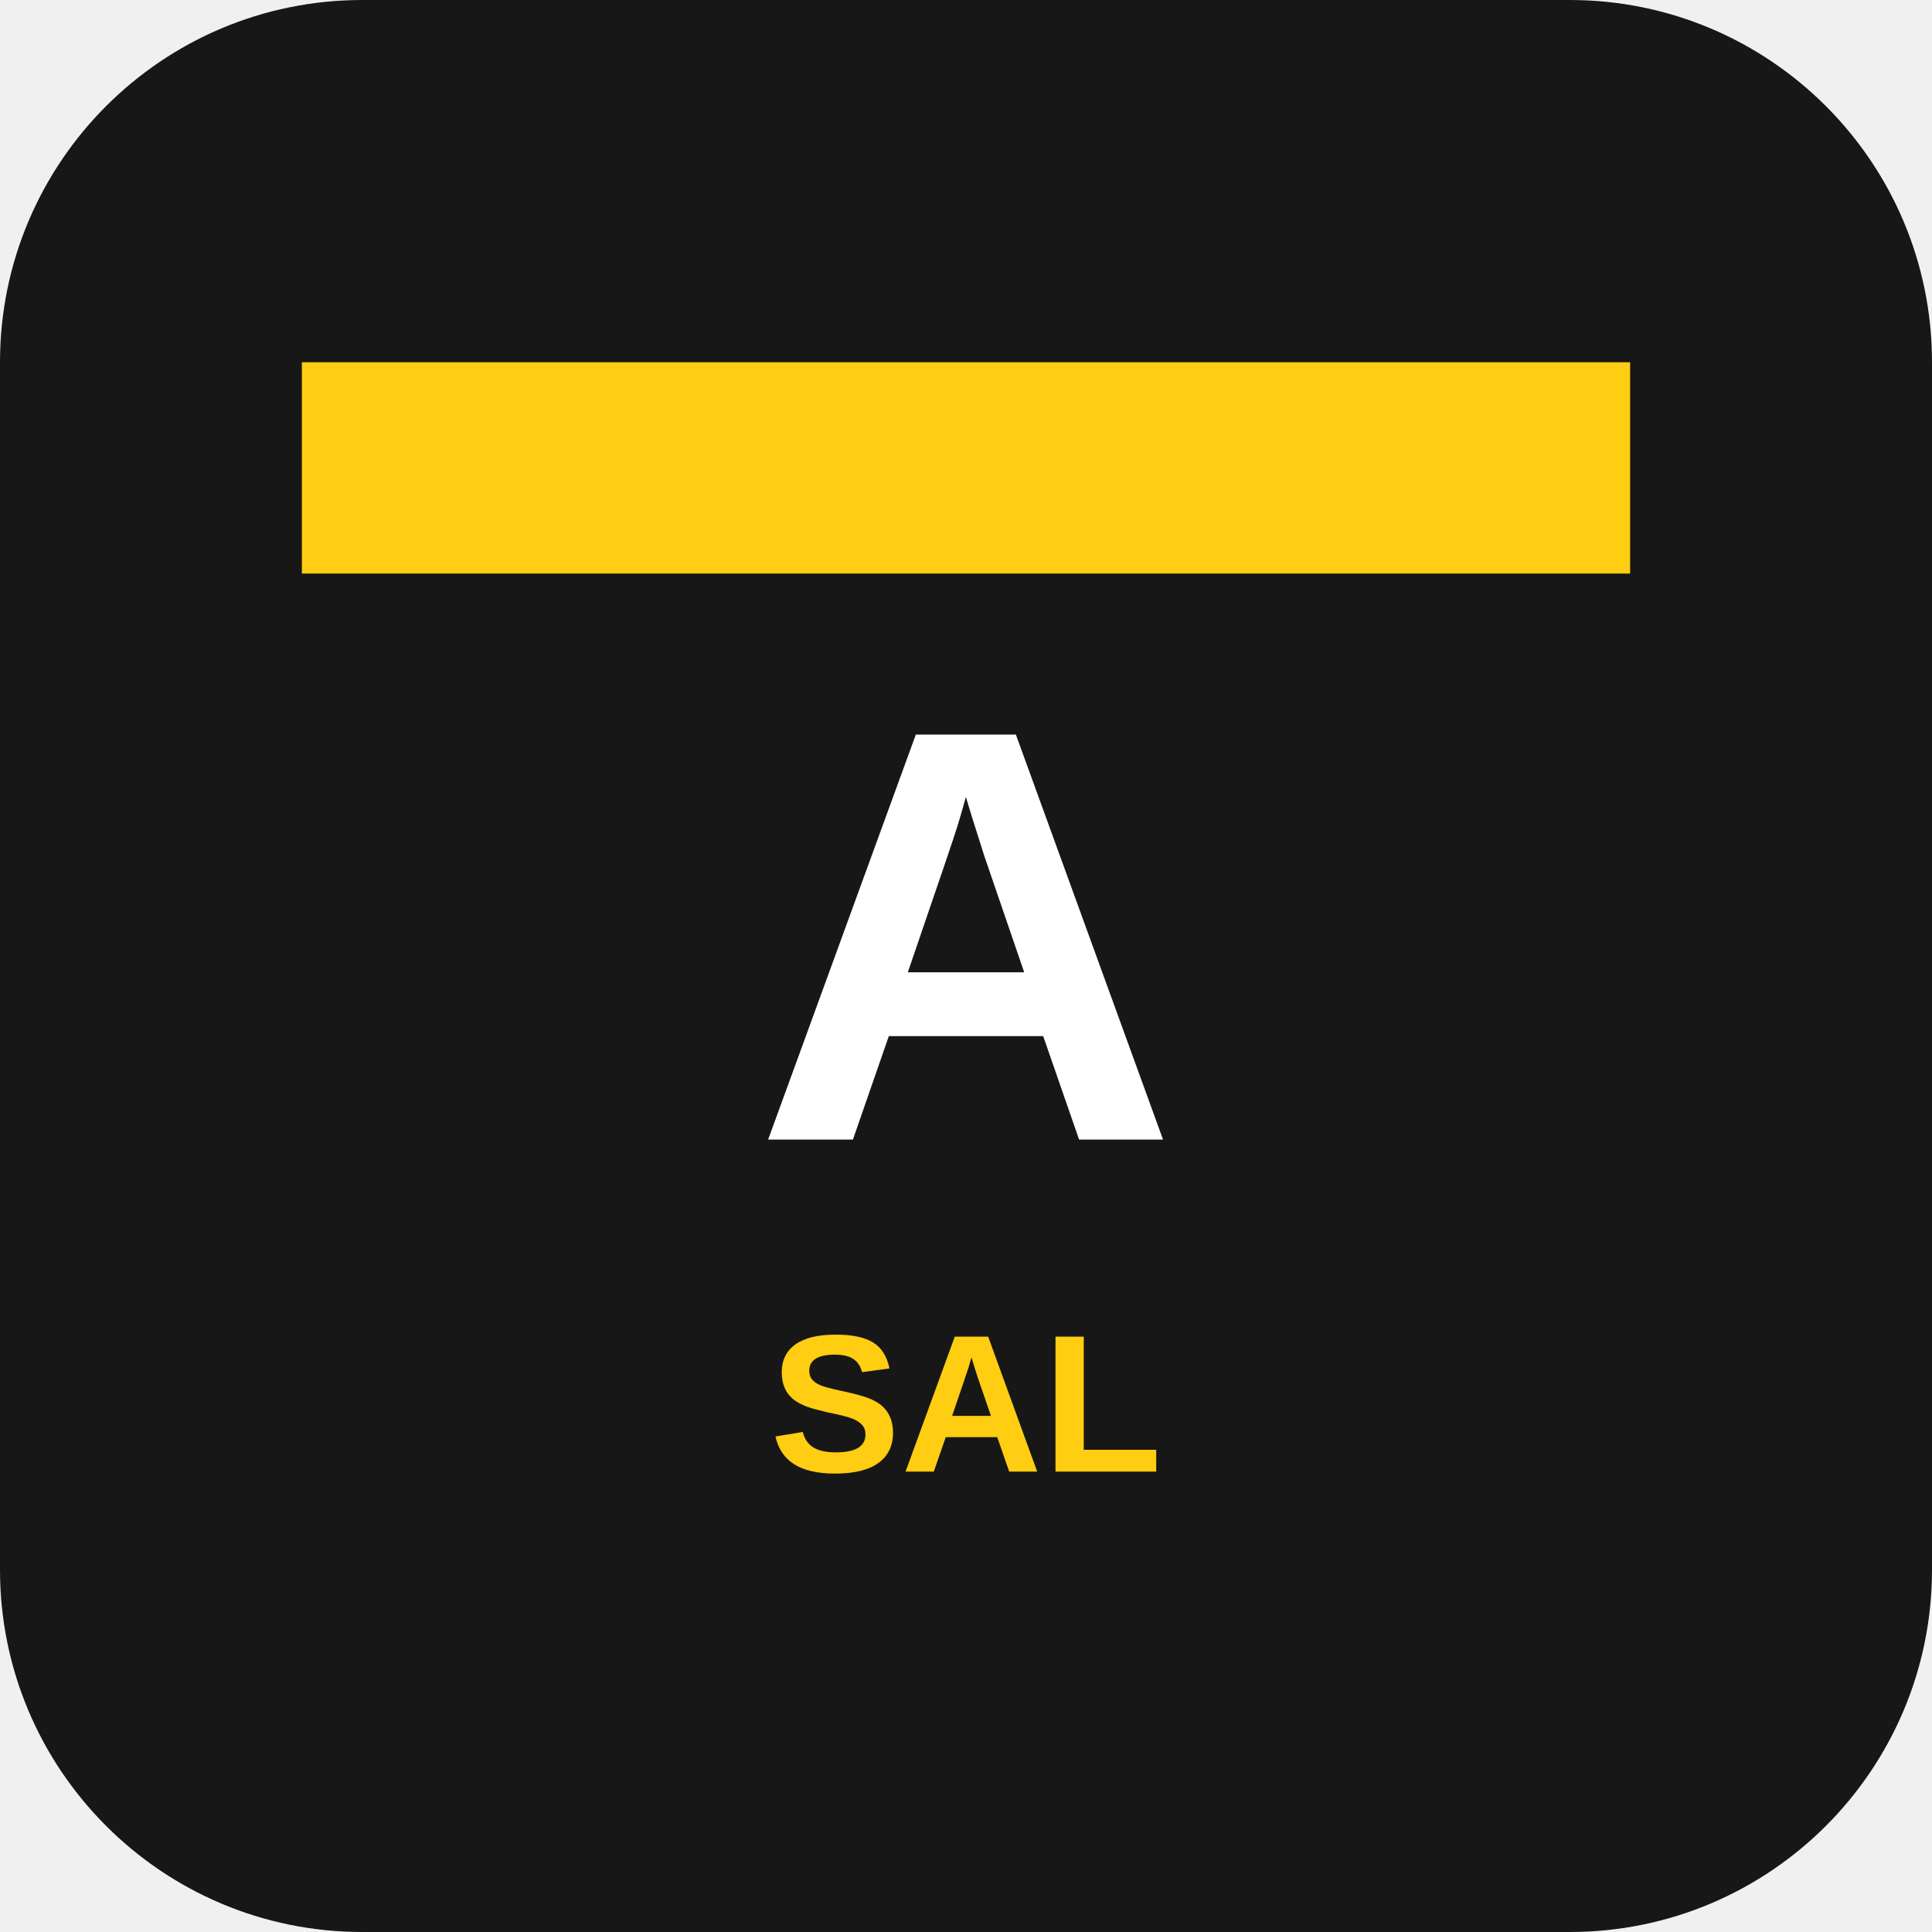
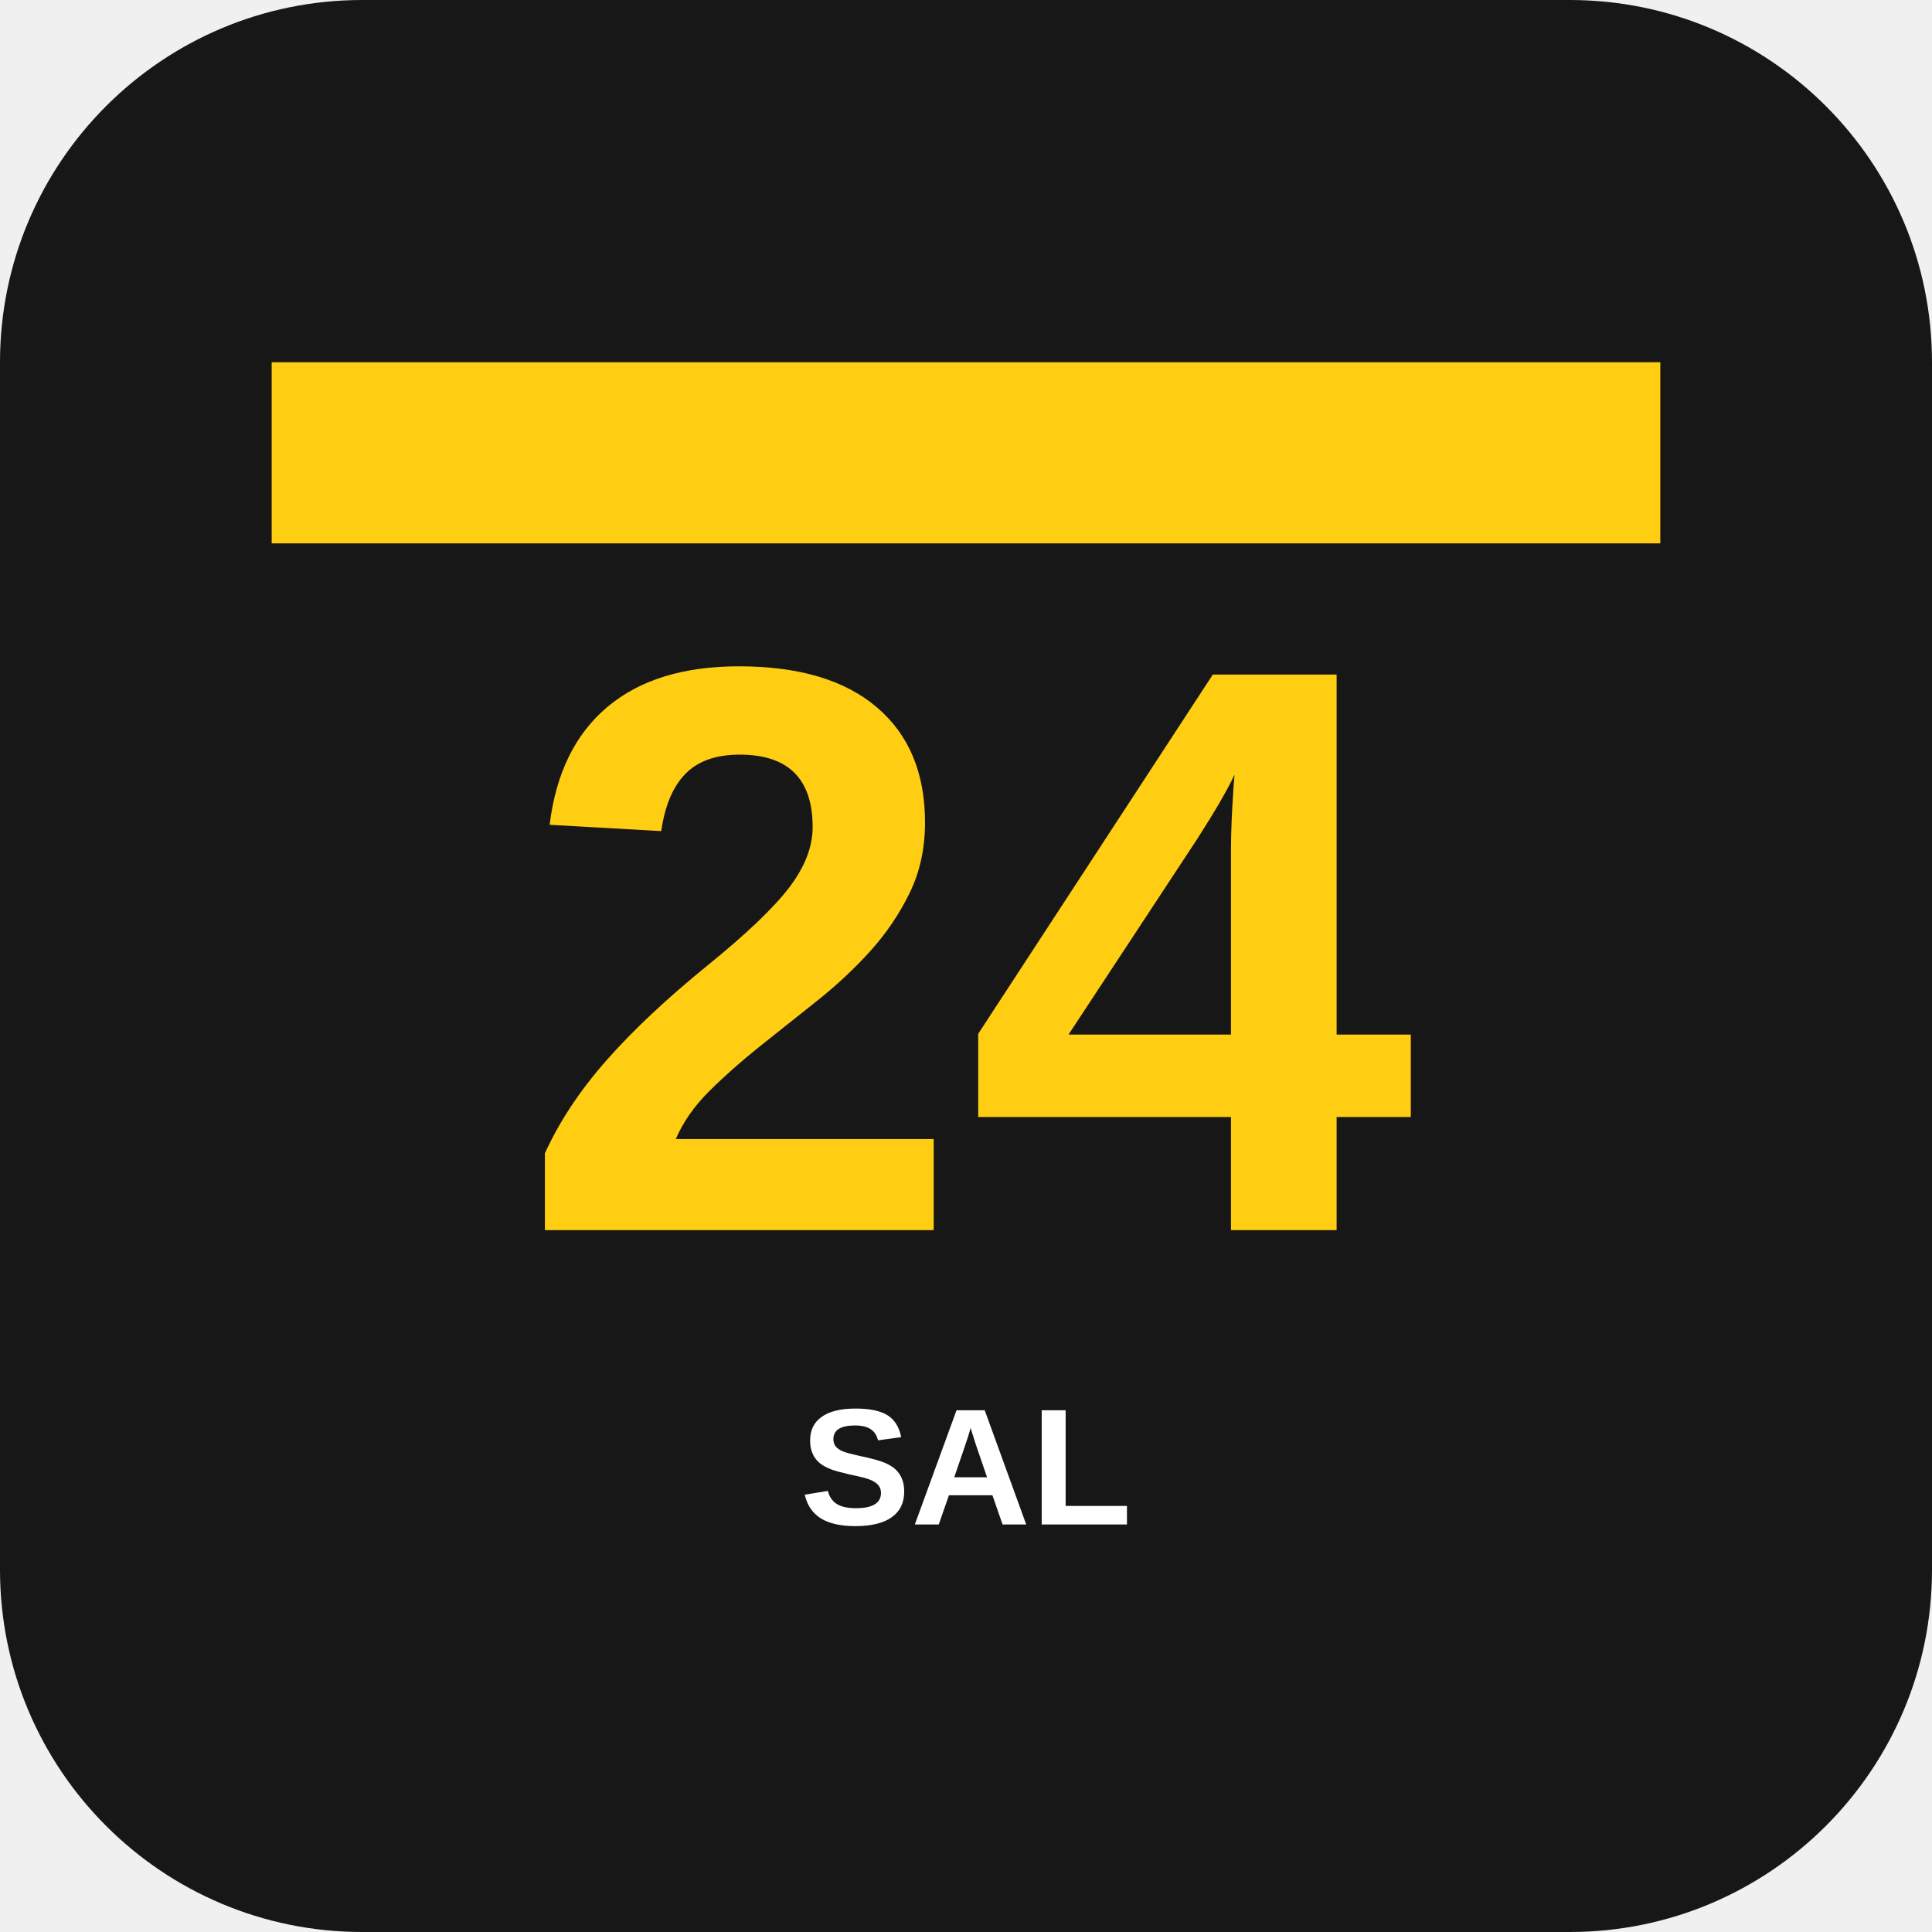
<svg xmlns="http://www.w3.org/2000/svg" viewBox="0 0 512 512">
  <rect width="512" height="512" rx="96" fill="#171717" />
-   <path fill="#ffcd11" d="M80 96h352v56H80z" />
-   <text x="256" y="302" fill="white" font-family="Arial,sans-serif" font-size="156" text-anchor="middle" font-weight="700">A</text>
-   <text x="256" y="390" fill="#ffcd11" font-family="Arial,sans-serif" font-size="52" text-anchor="middle" font-weight="700">SAL</text>
+   <path d="M72 96h368v48H72z" fill="#ffcd11" />
+   <text x="256" y="326" fill="#ffcd11" font-family="Arial,sans-serif" font-size="214" text-anchor="middle" font-weight="900">24</text>
+   <text x="256" y="404" fill="#fff" font-family="Arial,sans-serif" font-size="44" text-anchor="middle" font-weight="700">SAL</text>
</svg>
